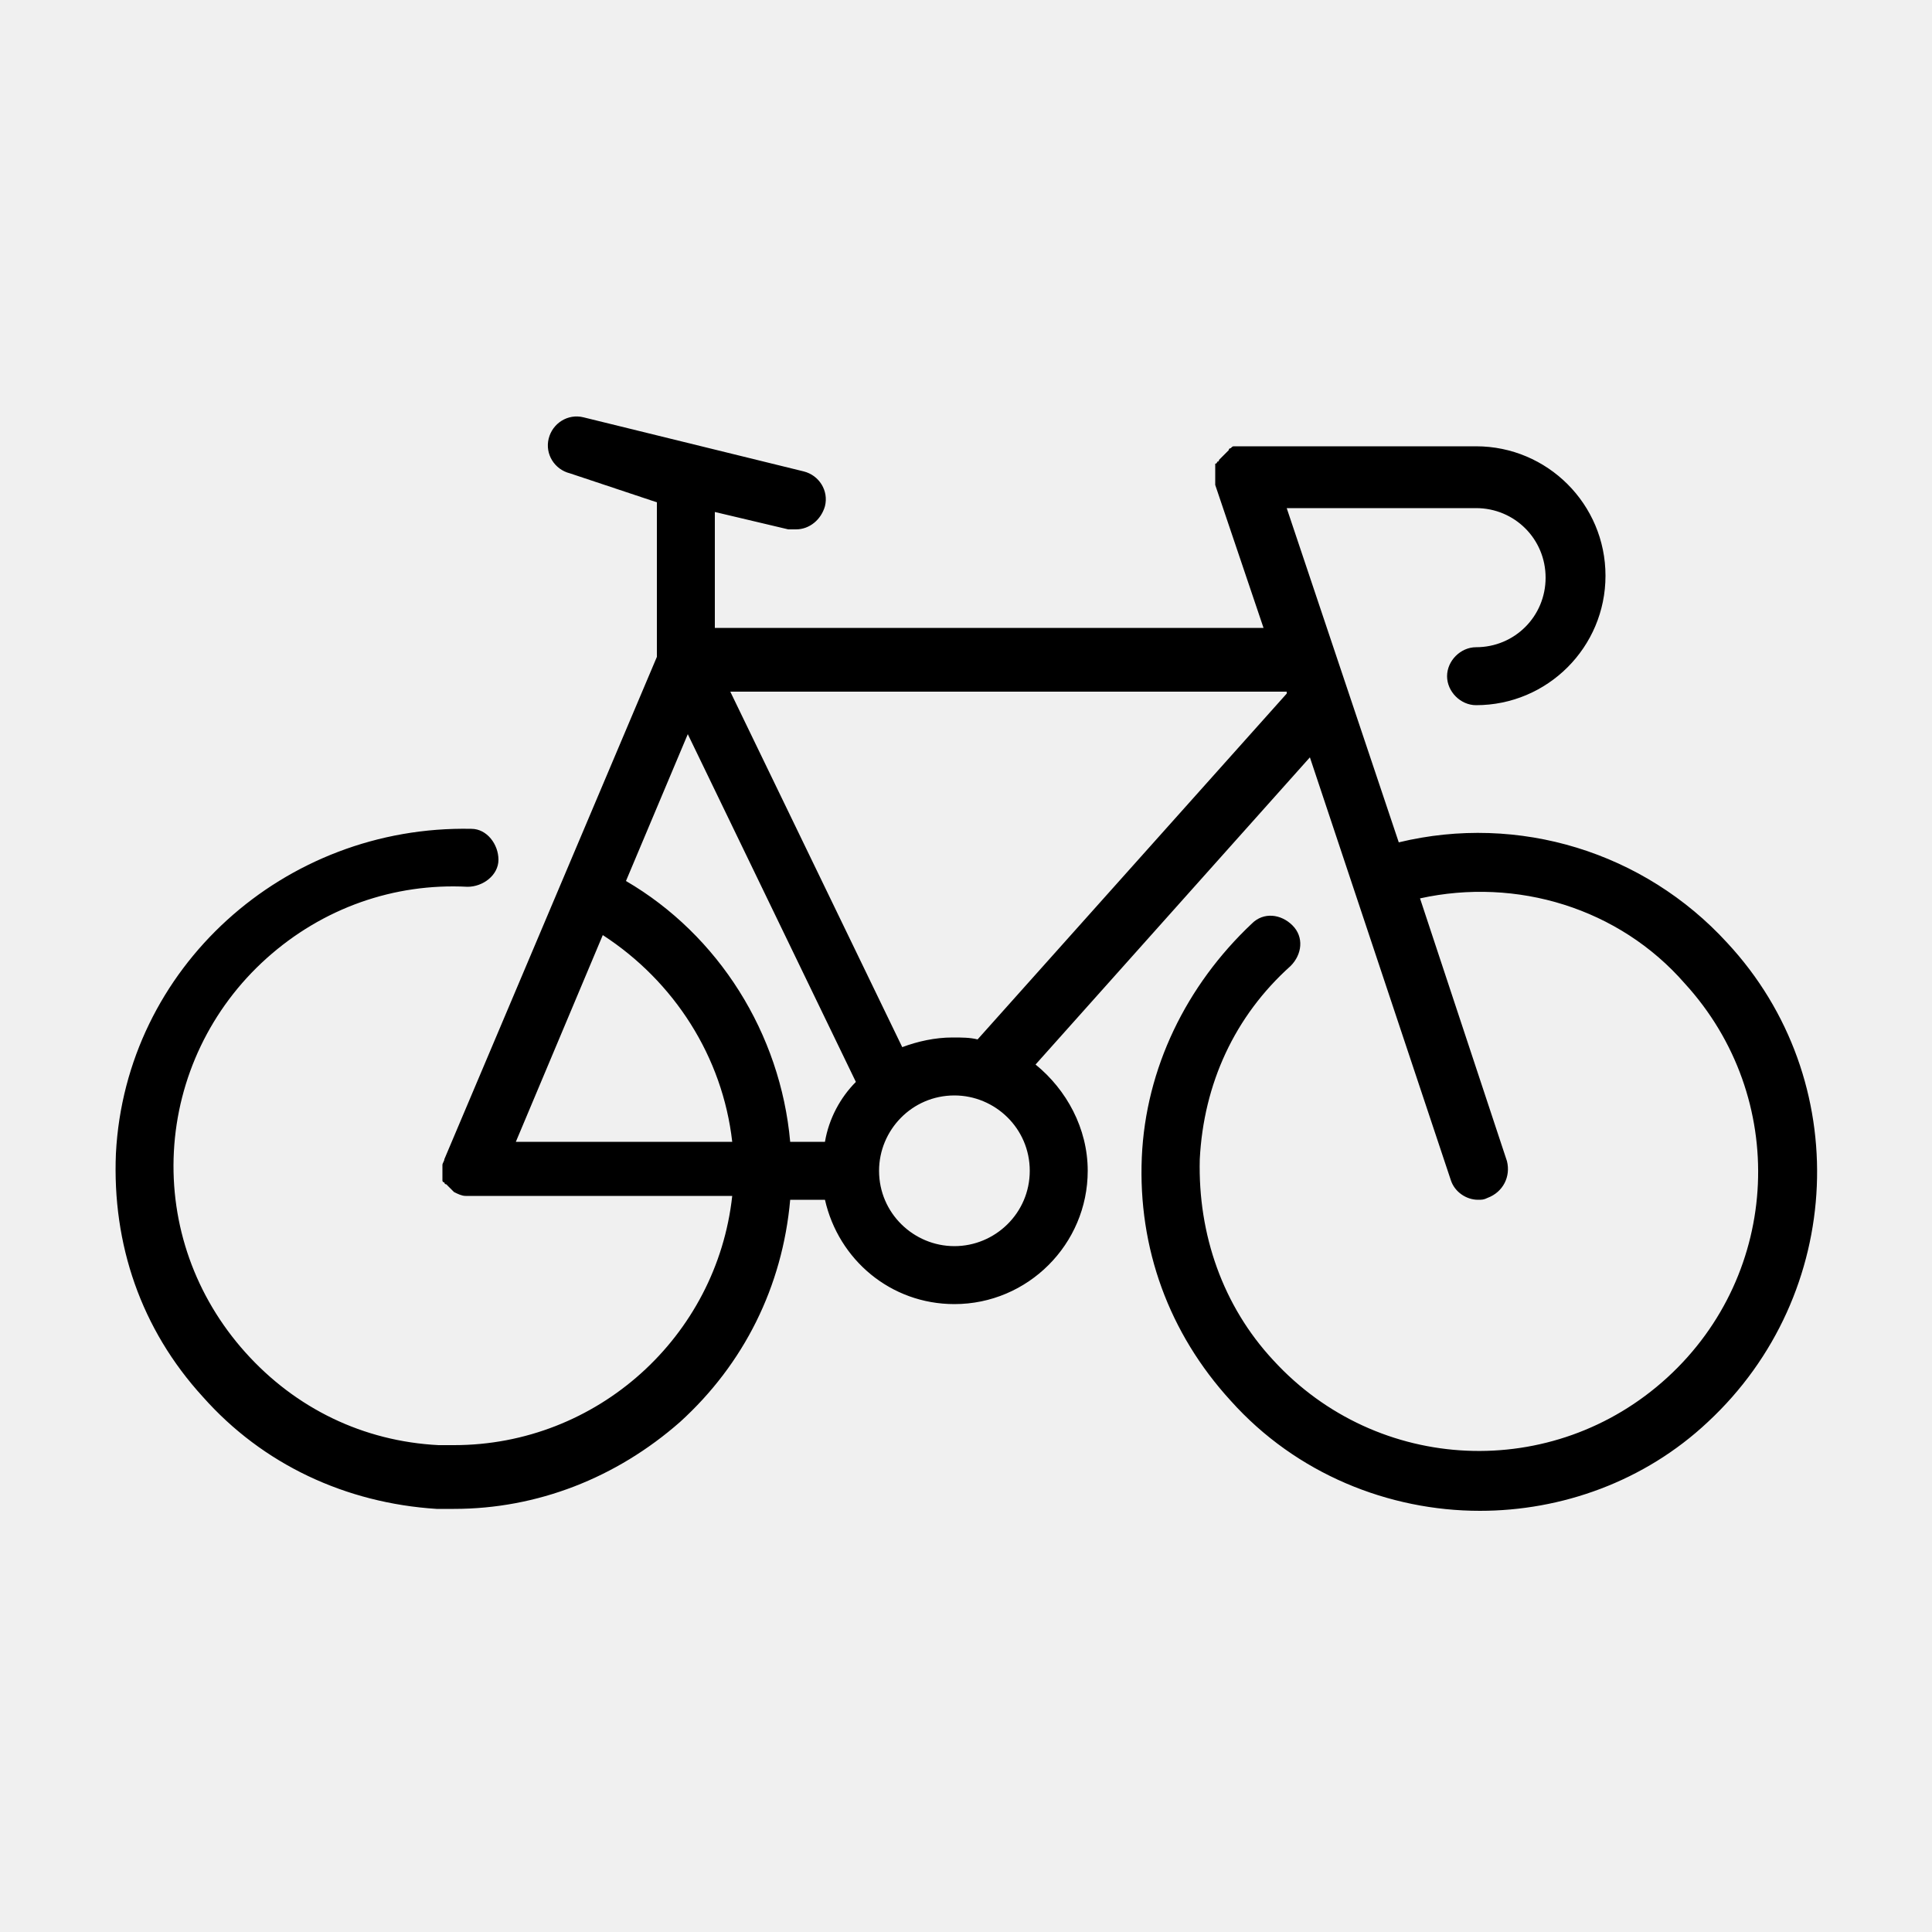
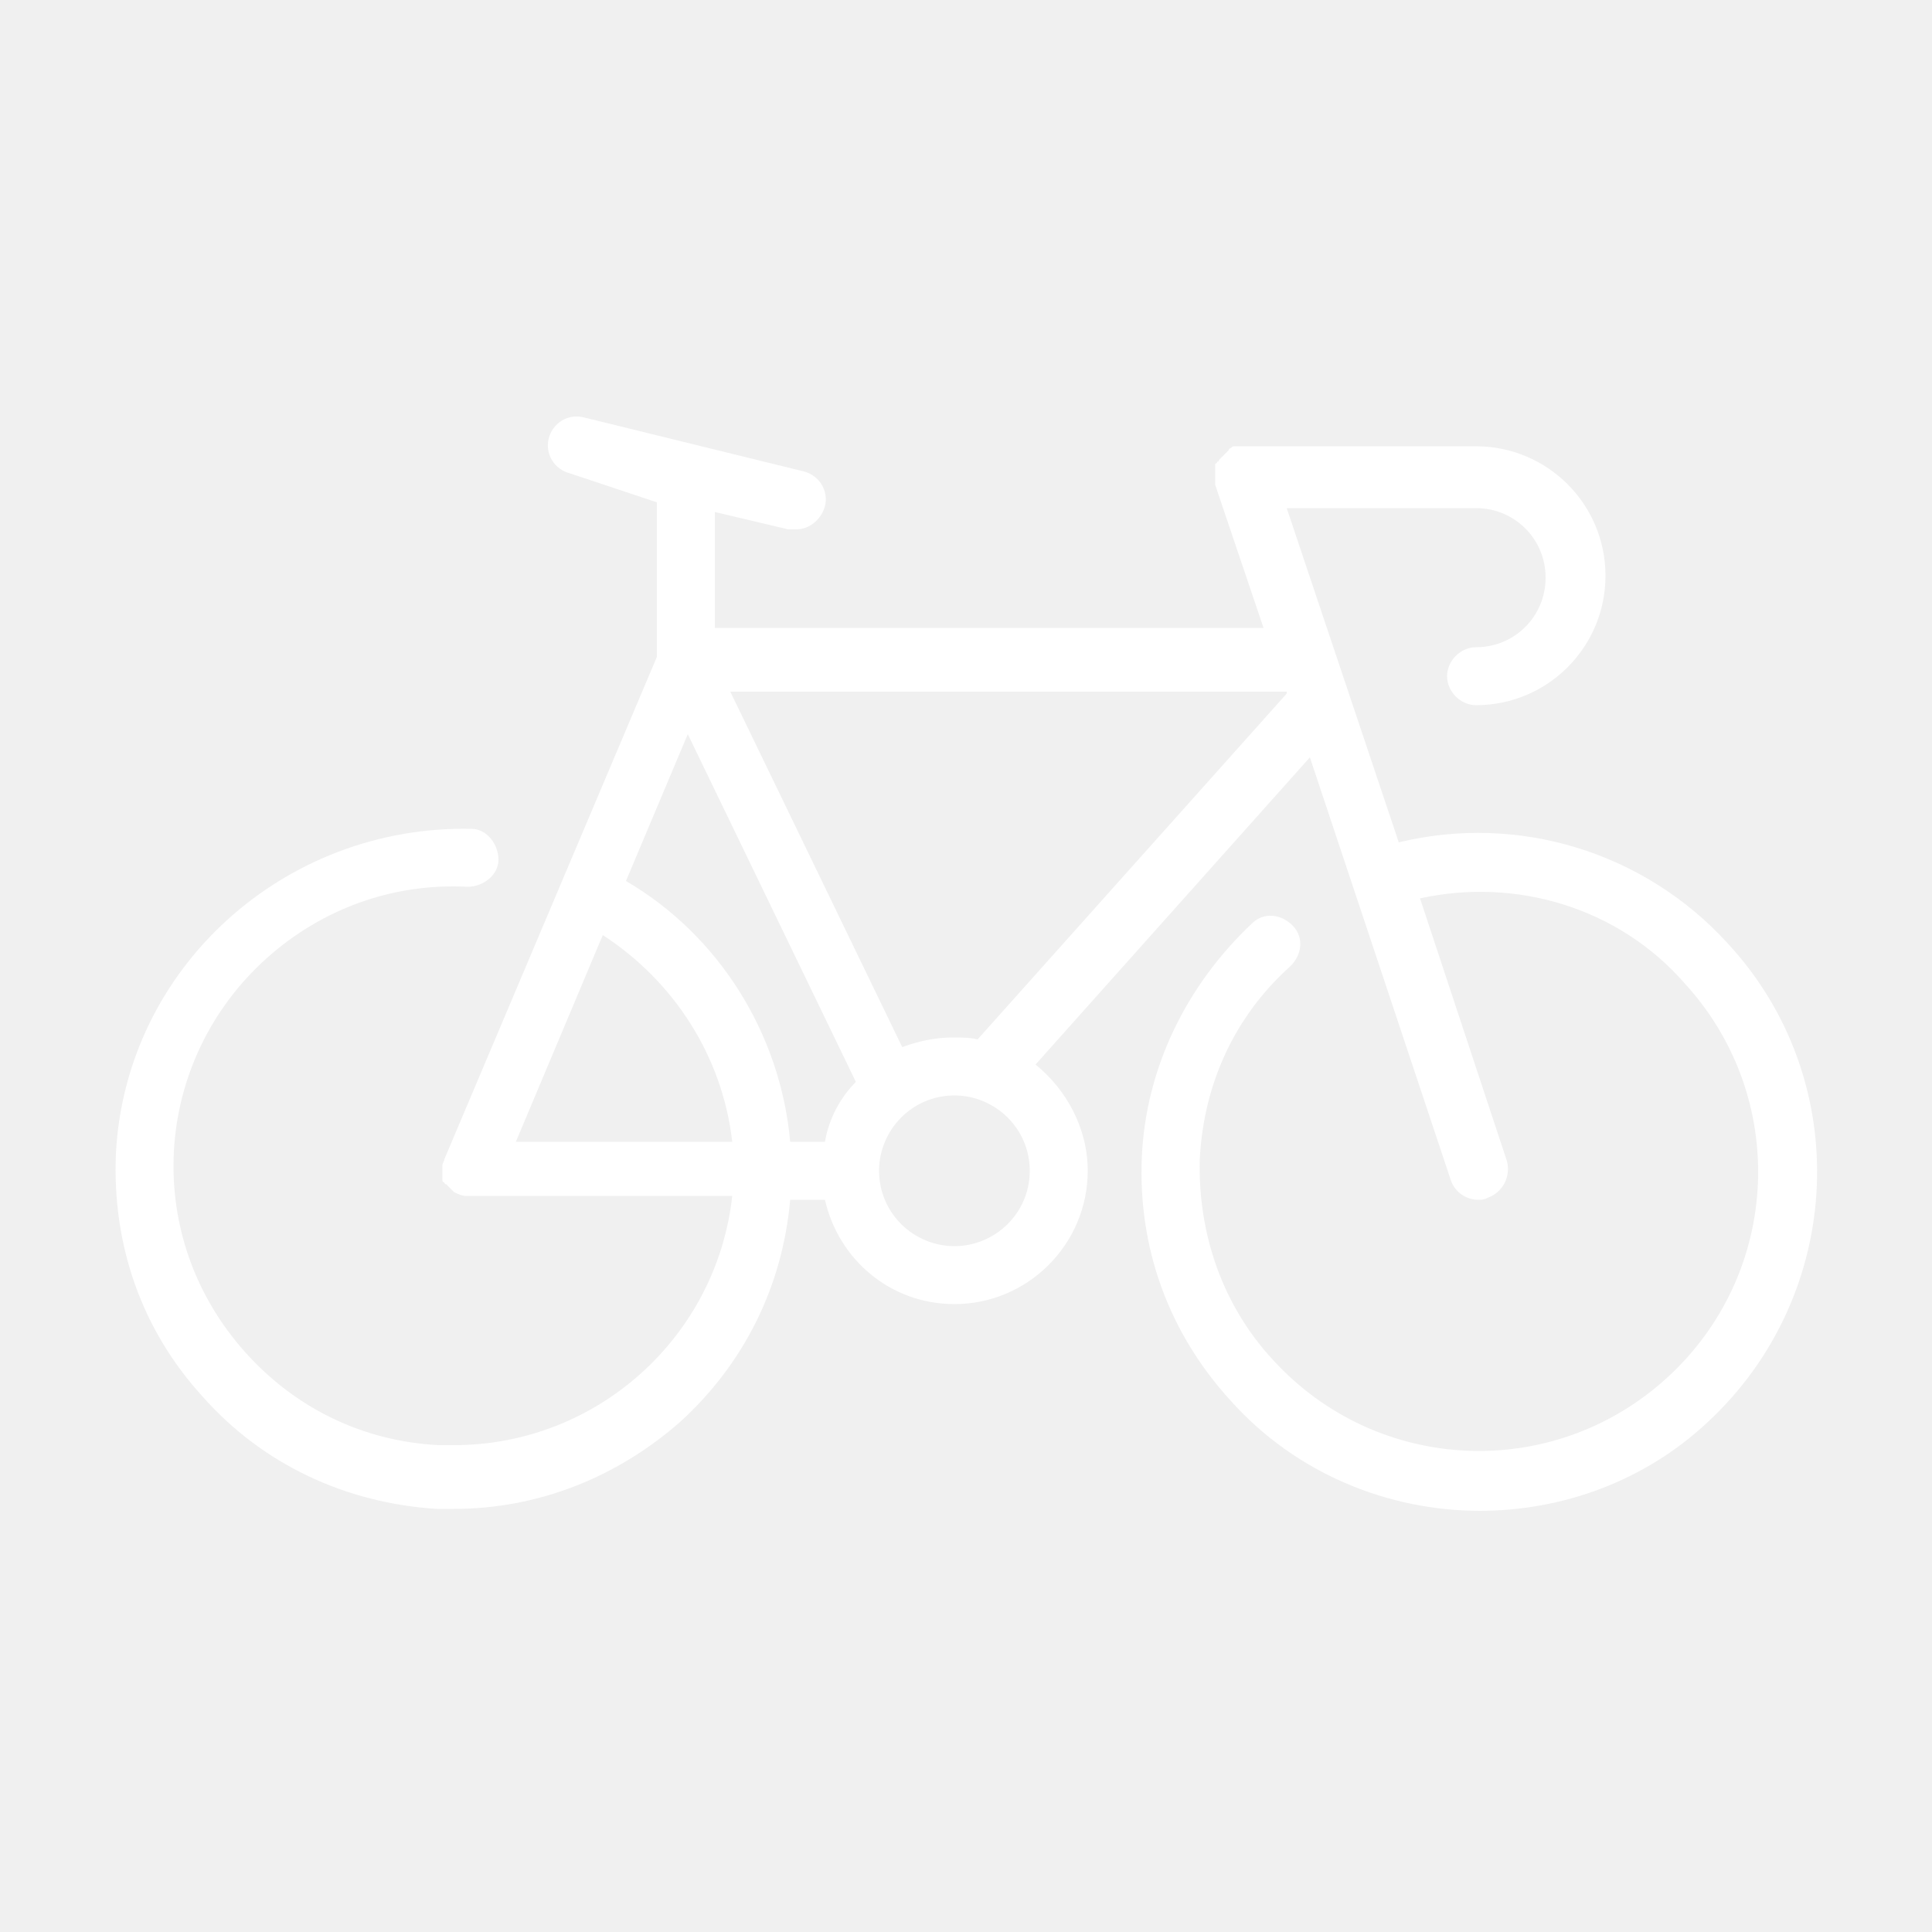
<svg xmlns="http://www.w3.org/2000/svg" version="1.1" id="Layer_1" x="0px" y="0px" viewBox="0 0 100 100" style="enable-background:new 0 0 100 100;" xml:space="preserve">
-   <path d="M89.4,48.8c-4.3-4.7-10.8-6.7-17-5.2l-5.8-17.3h9.8c2,0,3.6,1.6,3.6,3.6s-1.6,3.6-3.6,3.6c-0.8,0-1.5,0.7-1.5,1.5  c0,0.8,0.7,1.5,1.5,1.5c3.7,0,6.7-3,6.7-6.7s-3-6.7-6.7-6.7H64.6c0,0-0.1,0-0.1,0c-0.1,0-0.1,0-0.2,0c-0.1,0-0.1,0-0.2,0  c0,0-0.1,0-0.1,0c0,0,0,0-0.1,0c-0.1,0-0.1,0-0.2,0.1c0,0-0.1,0-0.1,0.1c0,0-0.1,0.1-0.1,0.1c0,0-0.1,0.1-0.1,0.1  c0,0-0.1,0.1-0.1,0.1c0,0-0.1,0.1-0.1,0.1c0,0-0.1,0.1-0.1,0.1c0,0,0,0.1-0.1,0.1c0,0,0,0.1-0.1,0.1c0,0,0,0.1,0,0.1  c0,0,0,0.1,0,0.1c0,0.1,0,0.1,0,0.2c0,0,0,0,0,0.1c0,0,0,0.1,0,0.1c0,0.1,0,0.1,0,0.2s0,0.1,0,0.2c0,0,0,0.1,0,0.1l2.5,7.4H37v-6  l3.8,0.9c0.1,0,0.2,0,0.4,0c0.7,0,1.3-0.5,1.5-1.2c0.2-0.8-0.3-1.6-1.1-1.8l-11.4-2.8c-0.8-0.2-1.6,0.3-1.8,1.1  c-0.2,0.8,0.3,1.6,1.1,1.8L34,26c0,0.1,0,0.2,0,0.3v7.7L23,60c0,0.1-0.1,0.2-0.1,0.3c0,0.2,0,0.4,0,0.6c0,0,0,0.1,0,0.1  c0,0,0,0.1,0,0.1c0,0,0,0.1,0.1,0.1c0,0,0,0.1,0.1,0.1c0,0,0.1,0.1,0.1,0.1c0,0,0.1,0.1,0.1,0.1c0,0,0.1,0.1,0.1,0.1  c0,0,0.1,0.1,0.1,0.1c0.2,0.1,0.4,0.2,0.6,0.2c0.1,0,0.2,0,0.3,0c0,0,0,0,0,0h13.5c-0.8,7.3-7,12.9-14.4,12.9c-0.3,0-0.5,0-0.8,0  c-3.9-0.2-7.4-1.9-10-4.8c-2.6-2.9-3.9-6.6-3.7-10.4s1.9-7.4,4.8-10c2.9-2.6,6.6-3.9,10.4-3.7c0.8,0,1.6-0.6,1.6-1.4  s-0.6-1.6-1.4-1.6C14.7,42.7,6.5,50.1,6,59.7c-0.2,4.7,1.3,9.1,4.5,12.6c3.1,3.5,7.4,5.5,12.1,5.8c0.3,0,0.6,0,0.9,0  c4.3,0,8.4-1.6,11.7-4.5c3.3-3,5.3-7,5.7-11.5h1.8c0.7,3.1,3.4,5.4,6.7,5.4c3.8,0,6.9-3.1,6.9-6.9c0-2.2-1.1-4.2-2.7-5.5l14.2-15.9  l7.3,21.9c0.2,0.6,0.8,1,1.4,1c0.2,0,0.3,0,0.5-0.1c0.8-0.3,1.2-1.1,1-1.9l-4.5-13.6c5-1.1,10.3,0.5,13.7,4.4c5.4,5.9,5,15-0.9,20.4  c-5.9,5.4-15,5-20.4-0.9c-2.6-2.8-3.9-6.5-3.8-10.4c0.2-3.9,1.8-7.4,4.7-10c0.6-0.6,0.7-1.5,0.1-2.1s-1.5-0.7-2.1-0.1  c-3.4,3.2-5.5,7.5-5.7,12.1c-0.2,4.7,1.4,9.1,4.6,12.6c3.4,3.8,8.2,5.7,12.9,5.7c4.2,0,8.5-1.5,11.8-4.6C95.5,67,96,55.9,89.4,48.8z   M42.7,59.1h-1.8c-0.5-5.6-3.7-10.7-8.5-13.5l3.2-7.6l8.7,18C43.5,56.8,42.9,57.9,42.7,59.1z M31.2,48.4c3.7,2.4,6.2,6.3,6.7,10.7  H26.7L31.2,48.4z M49.4,64.5c-2.1,0-3.9-1.7-3.9-3.9c0-2.1,1.7-3.9,3.9-3.9c2.1,0,3.9,1.7,3.9,3.9S51.5,64.5,49.4,64.5z M50.6,53.8  c-0.4-0.1-0.8-0.1-1.3-0.1c-0.9,0-1.8,0.2-2.6,0.5l-8.9-18.4h28.8l0,0.1L50.6,53.8z" />
+   <style type="text/css">
+ 	.st0{fill:#FFFFFF;}
+ </style>
+   <path class="st0" d="M89.4,48.8c-4.3-4.7-10.8-6.7-17-5.2l-5.8-17.3h9.8c2,0,3.6,1.6,3.6,3.6s-1.6,3.6-3.6,3.6  c-0.8,0-1.5,0.7-1.5,1.5s0.7,1.5,1.5,1.5c3.7,0,6.7-3,6.7-6.7s-3-6.7-6.7-6.7H64.6h-0.1c-0.1,0-0.1,0-0.2,0s-0.1,0-0.2,0H64  c0,0,0,0-0.1,0s-0.1,0-0.2,0.1c0,0-0.1,0-0.1,0.1l-0.1,0.1l-0.1,0.1l-0.1,0.1l-0.1,0.1l-0.1,0.1c0,0,0,0.1-0.1,0.1  c0,0,0,0.1-0.1,0.1v0.1v0.1c0,0.1,0,0.1,0,0.2c0,0,0,0,0,0.1v0.1c0,0.1,0,0.1,0,0.2s0,0.1,0,0.2v0.1l2.5,7.4H37v-6l3.8,0.9  c0.1,0,0.2,0,0.4,0c0.7,0,1.3-0.5,1.5-1.2c0.2-0.8-0.3-1.6-1.1-1.8l-11.4-2.8c-0.8-0.2-1.6,0.3-1.8,1.1c-0.2,0.8,0.3,1.6,1.1,1.8  L34,26c0,0.1,0,0.2,0,0.3V34L23,60c0,0.1-0.1,0.2-0.1,0.3c0,0.2,0,0.4,0,0.6V61v0.1c0,0,0,0.1,0.1,0.1c0,0,0,0.1,0.1,0.1l0.1,0.1  l0.1,0.1l0.1,0.1l0.1,0.1c0.2,0.1,0.4,0.2,0.6,0.2c0.1,0,0.2,0,0.3,0l0,0h13.5c-0.8,7.3-7,12.9-14.4,12.9c-0.3,0-0.5,0-0.8,0  c-3.9-0.2-7.4-1.9-10-4.8S8.8,63.4,9,59.6s1.9-7.4,4.8-10s6.6-3.9,10.4-3.7c0.8,0,1.6-0.6,1.6-1.4s-0.6-1.6-1.4-1.6  C14.7,42.7,6.5,50.1,6,59.7c-0.2,4.7,1.3,9.1,4.5,12.6c3.1,3.5,7.4,5.5,12.1,5.8c0.3,0,0.6,0,0.9,0c4.3,0,8.4-1.6,11.7-4.5  c3.3-3,5.3-7,5.7-11.5h1.8c0.7,3.1,3.4,5.4,6.7,5.4c3.8,0,6.9-3.1,6.9-6.9c0-2.2-1.1-4.2-2.7-5.5l14.2-15.9l7.3,21.9  c0.2,0.6,0.8,1,1.4,1c0.2,0,0.3,0,0.5-0.1c0.8-0.3,1.2-1.1,1-1.9l-4.5-13.6c5-1.1,10.3,0.5,13.7,4.4c5.4,5.9,5,15-0.9,20.4  s-15,5-20.4-0.9c-2.6-2.8-3.9-6.5-3.8-10.4c0.2-3.9,1.8-7.4,4.7-10c0.6-0.6,0.7-1.5,0.1-2.1s-1.5-0.7-2.1-0.1  c-3.4,3.2-5.5,7.5-5.7,12.1c-0.2,4.7,1.4,9.1,4.6,12.6c3.4,3.8,8.2,5.7,12.9,5.7c4.2,0,8.5-1.5,11.8-4.6C95.5,67,96,55.9,89.4,48.8z   M42.7,59.1h-1.8c-0.5-5.6-3.7-10.7-8.5-13.5l3.2-7.6l8.7,18C43.5,56.8,42.9,57.9,42.7,59.1z M31.2,48.4c3.7,2.4,6.2,6.3,6.7,10.7  H26.7L31.2,48.4z M49.4,64.5c-2.1,0-3.9-1.7-3.9-3.9c0-2.1,1.7-3.9,3.9-3.9c2.1,0,3.9,1.7,3.9,3.9S51.5,64.5,49.4,64.5z M50.6,53.8  c-0.4-0.1-0.8-0.1-1.3-0.1c-0.9,0-1.8,0.2-2.6,0.5l-8.9-18.4h28.8v0.1L50.6,53.8z" />
</svg>
